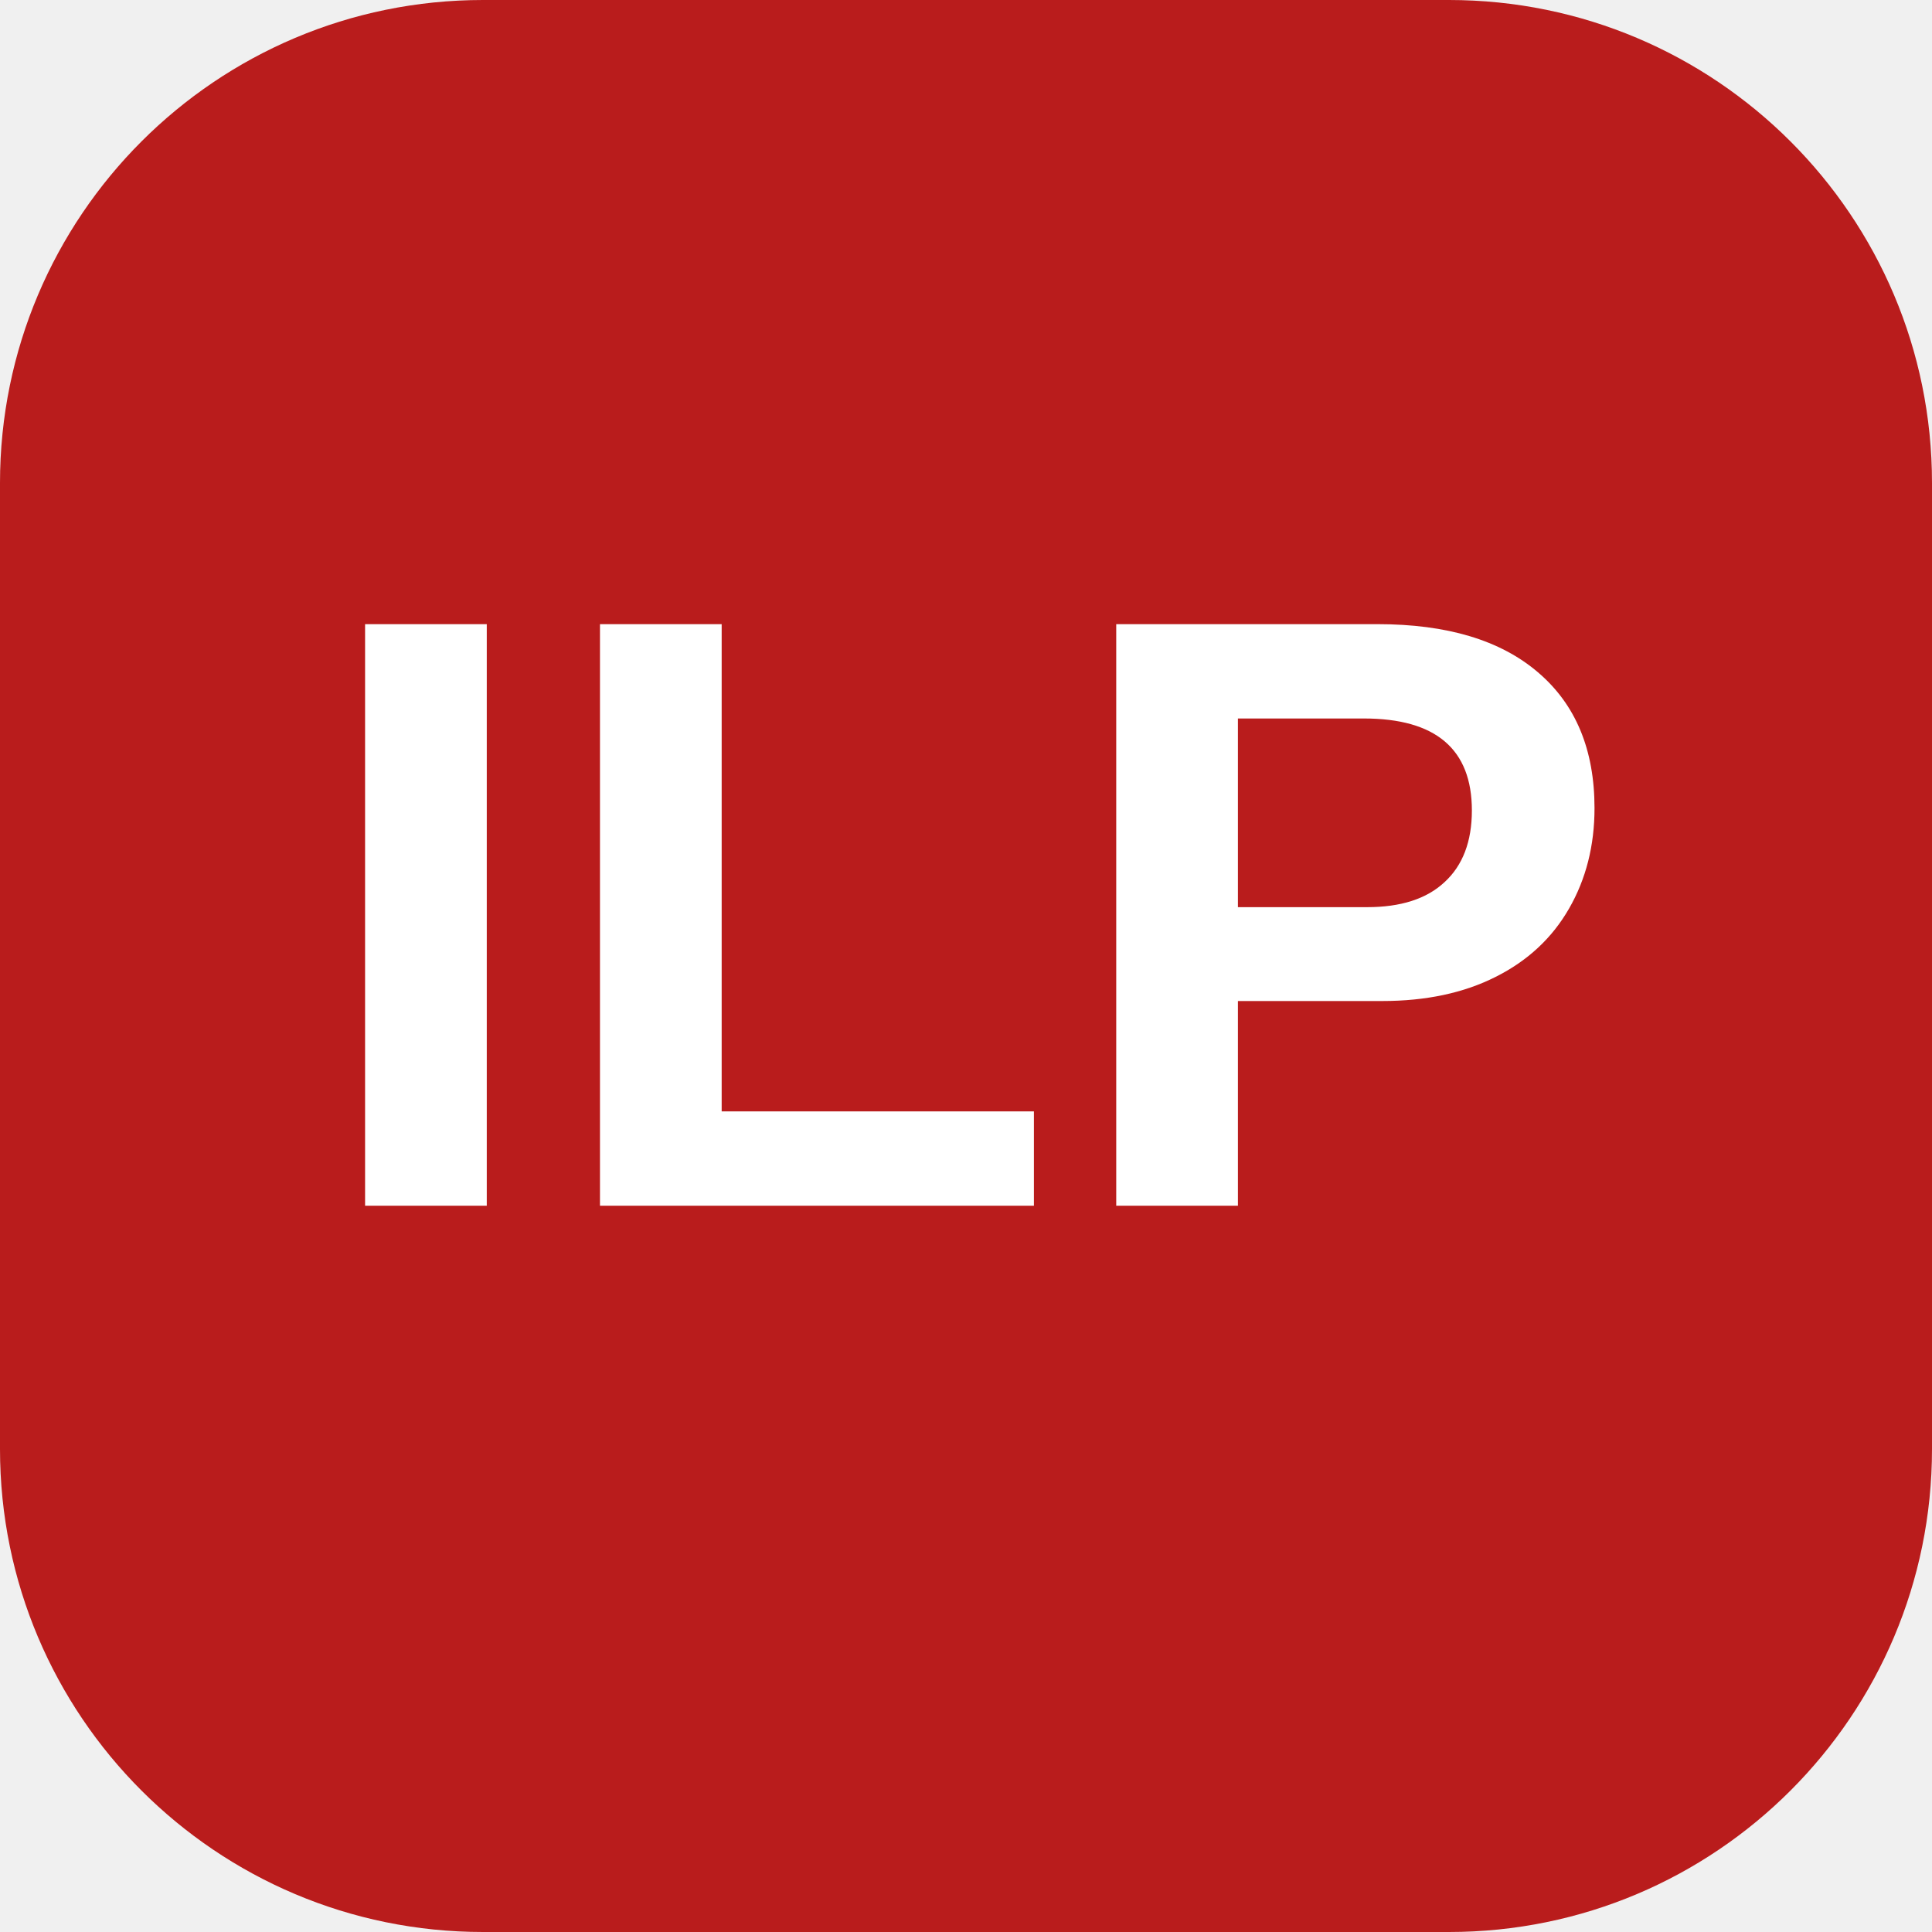
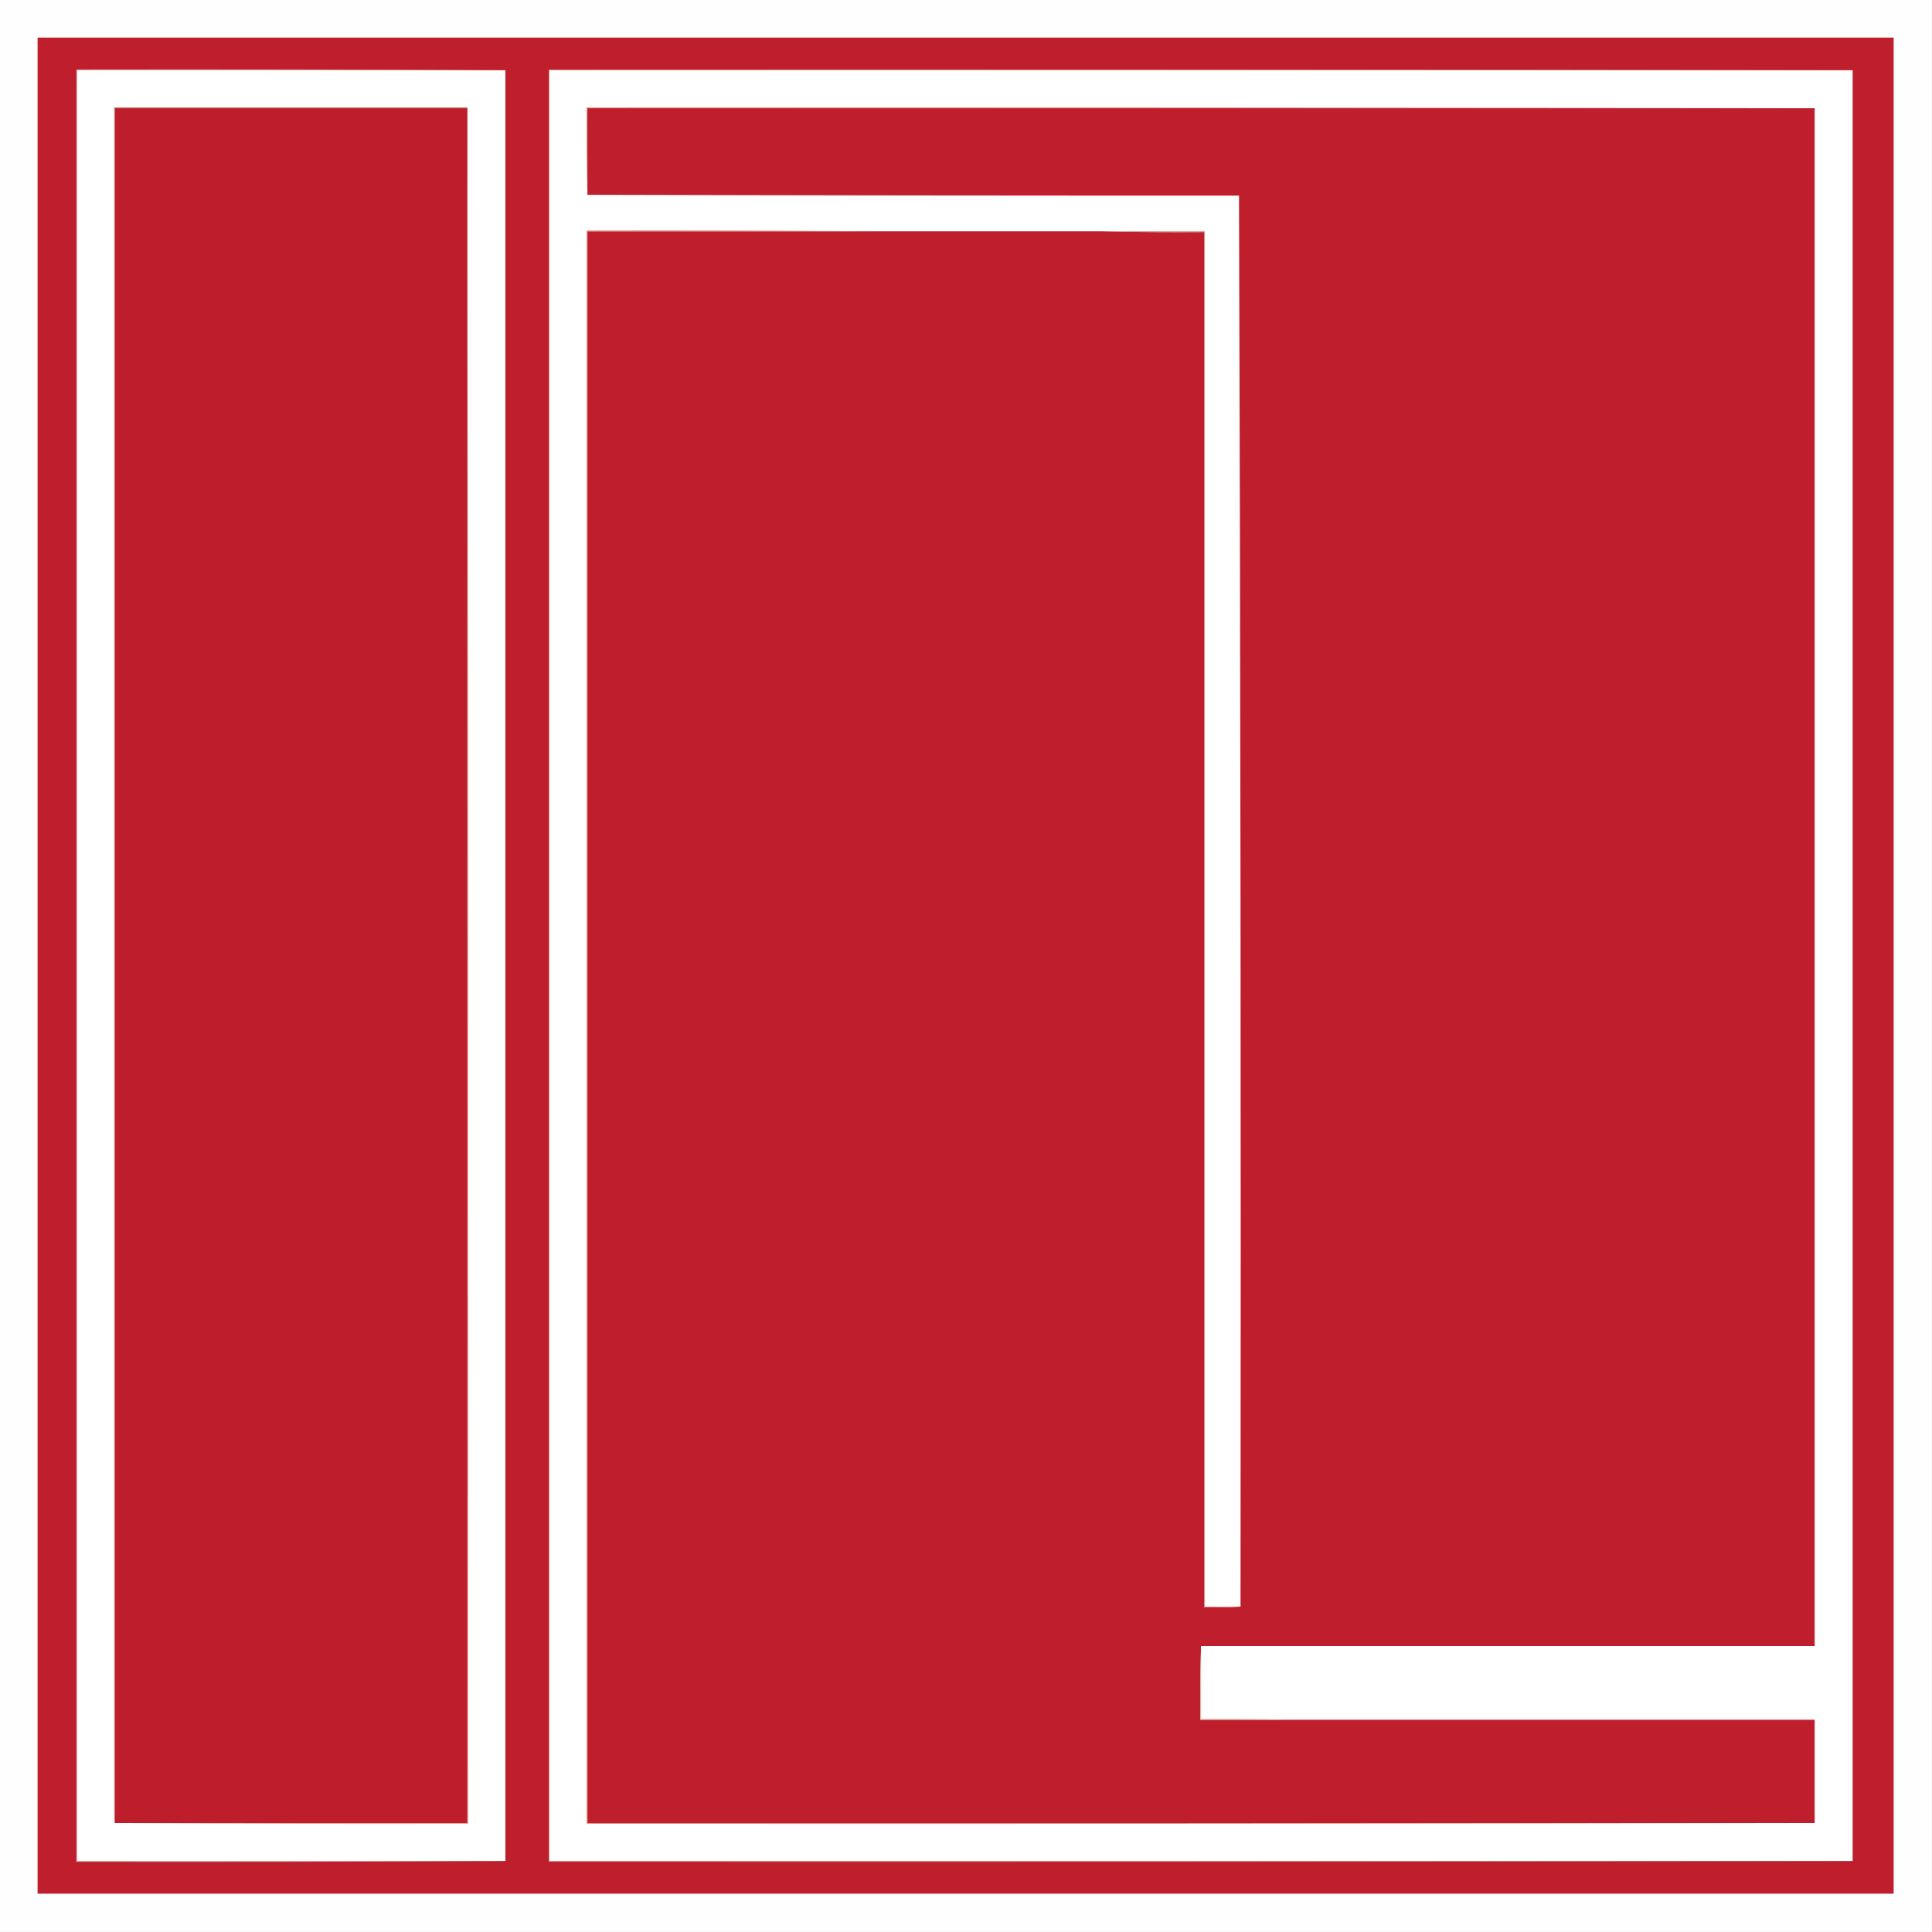
- <svg xmlns="http://www.w3.org/2000/svg" viewBox="0 0 64 64">
-   <rect width="64" height="64" rx="16" fill="#b91c1c" />
-   <text x="50%" y="50%" text-anchor="middle" dominant-baseline="middle" font-size="28" font-family="Arial, Helvetica, sans-serif" fill="#fff" font-weight="bold">ILP</text>
+ <svg xmlns="http://www.w3.org/2000/svg" version="1.1" width="2544px" height="2544px" style="shape-rendering:geometricPrecision; text-rendering:geometricPrecision; image-rendering:optimizeQuality; fill-rule:evenodd; clip-rule:evenodd">
+   <g>
+     <path style="opacity:1" fill="#fefefe" d="M -0.5,-0.5 C 847.5,-0.5 1695.5,-0.5 2543.5,-0.5C 2543.5,847.5 2543.5,1695.5 2543.5,2543.5C 1695.5,2543.5 847.5,2543.5 -0.5,2543.5C -0.5,1695.5 -0.5,847.5 -0.5,-0.5 Z" />
+   </g>
+   <g>
+     <path style="opacity:1" fill="#bf1e2d" d="M 49.5,49.5 C 864.167,49.5 1678.83,49.5 2493.5,49.5C 2493.5,864.167 2493.5,1678.83 2493.5,2493.5C 1678.83,2493.5 864.167,2493.5 49.5,2493.5C 49.5,1678.83 49.5,864.167 49.5,49.5 Z" />
+   </g>
+   <g>
+     <path style="opacity:1" fill="#e9b3a4" d="M 665.5,92.5 C 477.5,92.5 289.5,92.5 101.5,92.5C 101.5,878.5 101.5,1664.5 101.5,2450.5C 289.5,2450.5 477.5,2450.5 665.5,2450.5C 477.334,2451.5 289.001,2451.83 100.5,2451.5C 100.5,1664.83 100.5,878.167 100.5,91.5C 289.001,91.167 477.334,91.5 665.5,92.5 Z" />
+   </g>
+   <g>
+     <path style="opacity:1" fill="#fefffe" d="M 665.5,92.5 C 665.5,878.5 665.5,1664.5 665.5,2450.5C 477.5,2450.5 289.5,2450.5 101.5,2450.5C 101.5,1664.5 101.5,878.5 101.5,92.5C 289.5,92.5 477.5,92.5 665.5,92.5 Z" />
+   </g>
+   <g>
+     <path style="opacity:1" fill="#db8c7b" d="M 2439.5,92.5 C 1867.5,92.5 1295.5,92.5 723.5,92.5C 723.5,878.5 723.5,1664.5 723.5,2450.5C 1295.5,2450.5 1867.5,2450.5 2439.5,2450.5C 1867.33,2451.5 1295,2451.83 722.5,2451.5C 722.5,1664.83 722.5,878.167 722.5,91.5C 1295,91.167 1867.33,91.5 2439.5,92.5 Z" />
+   </g>
+   <g>
+     <path style="opacity:1" fill="#fefffe" d="M 2439.5,92.5 C 2439.5,878.5 2439.5,1664.5 2439.5,2450.5C 1867.5,2450.5 1295.5,2450.5 723.5,2450.5C 723.5,1664.5 723.5,878.5 723.5,92.5C 1295.5,92.5 1867.5,92.5 2439.5,92.5 Z" />
+   </g>
+   <g>
+     <path style="opacity:1" fill="#dc8d7c" d="M 2389.5,142.5 C 1850.83,142.5 1312.17,142.5 773.5,142.5C 773.5,180.5 773.5,218.5 773.5,256.5C 772.501,218.337 772.168,180.004 772.5,141.5C 1311.67,141.167 1850.67,141.5 2389.5,142.5 Z" />
+   </g>
+   <g>
+     <path style="opacity:1" fill="#cf6456" d="M 615.5,141.5 C 615.5,141.833 615.5,142.167 615.5,142.5C 460.833,142.5 306.167,142.5 151.5,142.5C 151.5,895.167 151.5,1647.83 151.5,2400.5C 151.167,2400.5 150.833,2400.5 150.5,2400.5C 150.5,1647.5 150.5,894.5 150.5,141.5C 305.5,141.5 460.5,141.5 615.5,141.5 Z" />
+   </g>
+   <g>
+     <path style="opacity:1" fill="#be1e2c" d="M 615.5,142.5 C 615.5,895.167 615.5,1647.83 615.5,2400.5C 460.833,2400.5 306.167,2400.5 151.5,2400.5C 151.5,1647.83 151.5,895.167 151.5,142.5C 306.167,142.5 460.833,142.5 615.5,142.5 Z" />
+   </g>
+   <g>
+     <path style="opacity:1" fill="#bf1e2d" d="M 2389.5,142.5 C 2389.5,817.5 2389.5,1492.5 2389.5,2167.5C 2120.17,2167.5 1850.83,2167.5 1581.5,2167.5C 1580.5,2199.66 1580.17,2232 1580.5,2264.5C 1618.5,2264.5 1656.5,2264.5 1694.5,2264.5C 1926.17,2264.5 2157.83,2264.5 2389.5,2264.5C 2389.5,2309.83 2389.5,2355.17 2389.5,2400.5C 1850.83,2400.5 1312.17,2400.5 773.5,2400.5C 773.5,1701.83 773.5,1003.17 773.5,304.5C 898.5,304.5 1023.5,304.5 1148.5,304.5C 1248.5,304.5 1348.5,304.5 1448.5,304.5C 1494,305.499 1539.66,305.832 1585.5,305.5C 1585.5,909.167 1585.5,1512.83 1585.5,2116.5C 1601.68,2116.83 1617.68,2116.5 1633.5,2115.5C 1634.16,1496.06 1633.5,876.732 1631.5,257.5C 1345.5,257.608 1059.5,257.274 773.5,256.5C 773.5,218.5 773.5,180.5 773.5,142.5C 1312.17,142.5 1850.83,142.5 2389.5,142.5 Z" />
+   </g>
+   <g>
+     <path style="opacity:1" fill="#dd907f" d="M 1148.5,304.5 C 1023.5,304.5 898.5,304.5 773.5,304.5C 773.5,1003.17 773.5,1701.83 773.5,2400.5C 1312.17,2400.5 1850.83,2400.5 2389.5,2400.5C 1850.67,2401.5 1311.67,2401.83 772.5,2401.5C 772.5,1702.17 772.5,1002.83 772.5,303.5C 898.001,303.167 1023.33,303.5 1148.5,304.5 Z" />
+   </g>
+   <g>
+     <path style="opacity:1" fill="#db8979" d="M 1448.5,304.5 C 1494.5,304.5 1540.5,304.5 1586.5,304.5C 1586.5,908.167 1586.5,1511.83 1586.5,2115.5C 1602.17,2115.5 1617.83,2115.5 1633.5,2115.5C 1617.68,2116.5 1601.68,2116.83 1585.5,2116.5C 1585.5,1512.83 1585.5,909.167 1585.5,305.5C 1539.66,305.832 1494,305.499 1448.5,304.5 Z" />
+   </g>
+   <g>
+     <path style="opacity:1" fill="#e8b0a1" d="M 1581.5,2167.5 C 1581.5,2199.5 1581.5,2231.5 1581.5,2263.5C 1619.34,2263.17 1657,2263.5 1694.5,2264.5C 1656.5,2264.5 1618.5,2264.5 1580.5,2264.5C 1580.17,2232 1580.5,2199.66 1581.5,2167.5 Z" />
+   </g>
+   <g>
+     <path style="opacity:1" fill="#e4a595" d="M 615.5,141.5 C 616.5,894.666 616.833,1648 616.5,2401.5C 460.999,2401.83 305.666,2401.5 150.5,2400.5C 150.833,2400.5 151.167,2400.5 151.5,2400.5C 306.167,2400.5 460.833,2400.5 615.5,2400.5C 615.5,1647.83 615.5,895.167 615.5,142.5C 615.5,142.167 615.5,141.833 615.5,141.5 Z" />
+   </g>
</svg>
